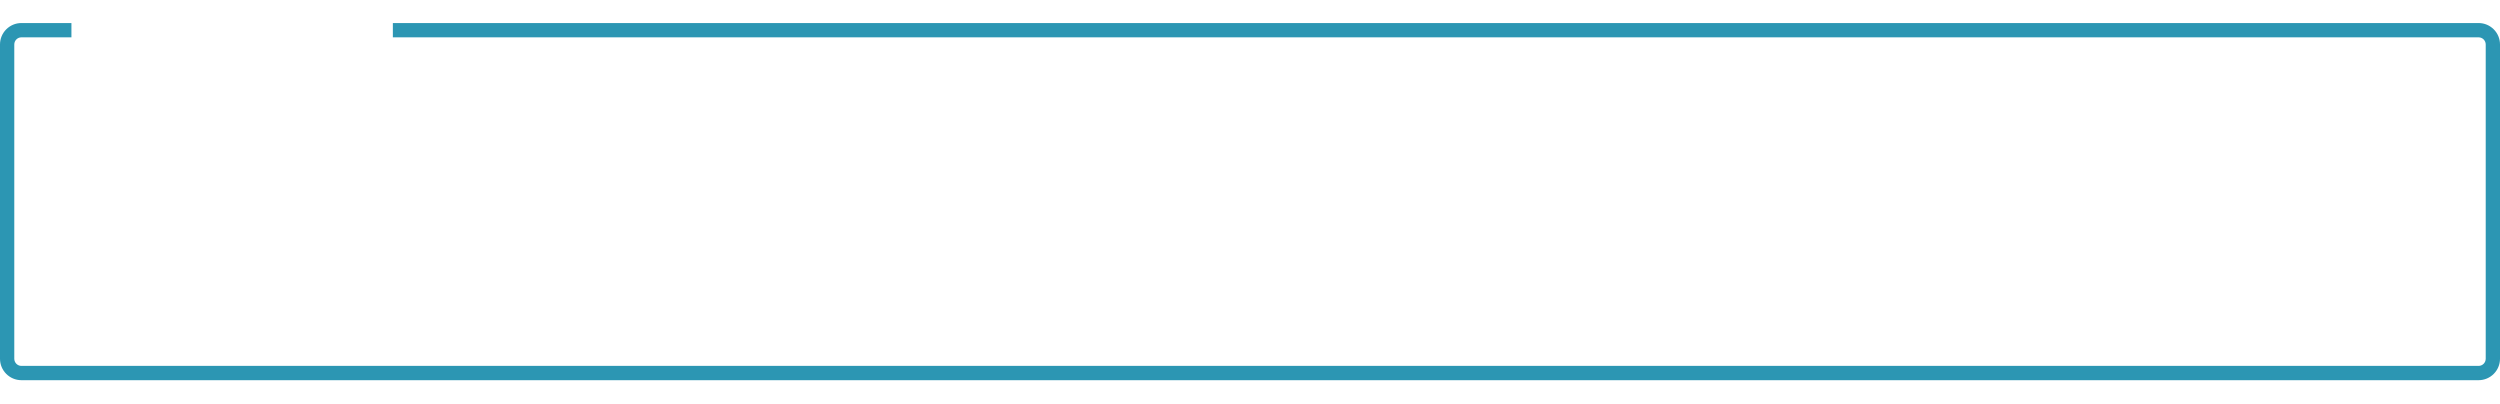
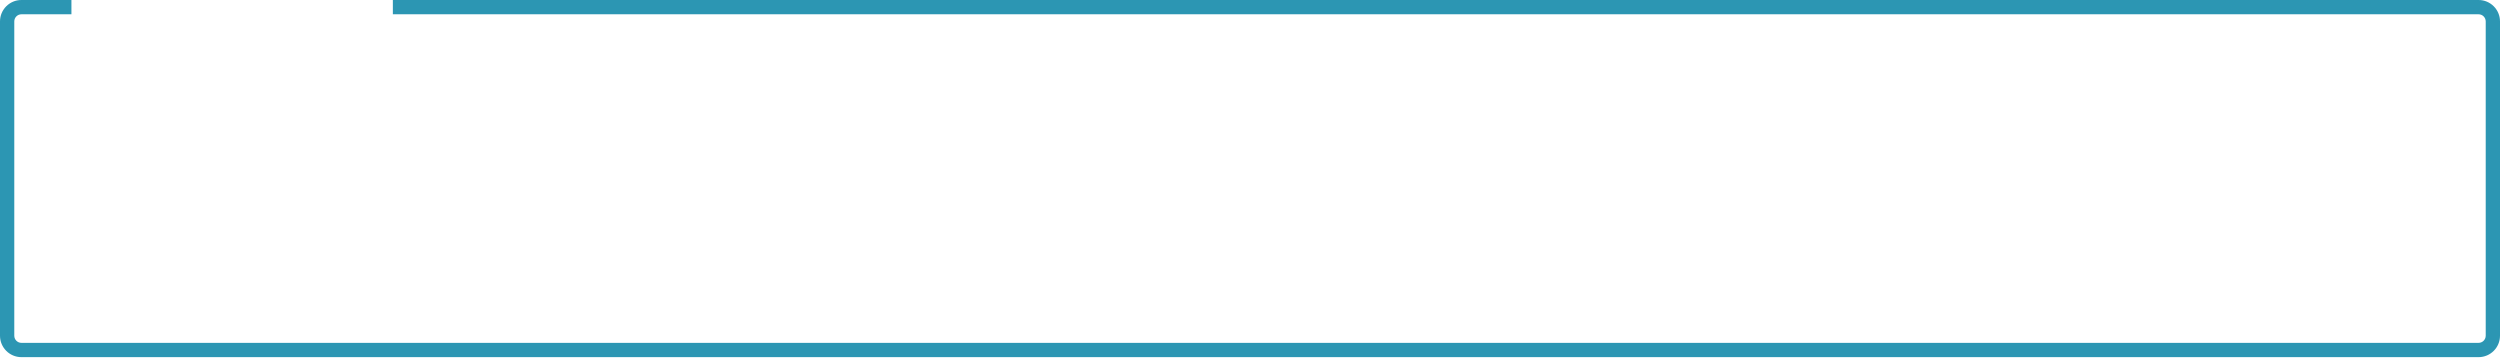
- <svg xmlns="http://www.w3.org/2000/svg" width="310" height="50" viewBox="0 0 350 50" fill="none">
+ <svg xmlns="http://www.w3.org/2000/svg" width="350" height="50" viewBox="0 0 350 50" fill="none">
  <path fill-rule="evenodd" clip-rule="evenodd" d="M10 0H3C1.343 0 0 1.343 0 3V47C0 48.657 1.343 50 3 50H347C348.657 50 350 48.657 350 47V3C350 1.343 348.657 0 347 0H55V2H347C347.552 2 348 2.448 348 3V47C348 47.552 347.552 48 347 48H3C2.448 48 2 47.552 2 47V3C2 2.448 2.448 2 3 2H10V0Z" fill="#2c96b3" />
</svg>
